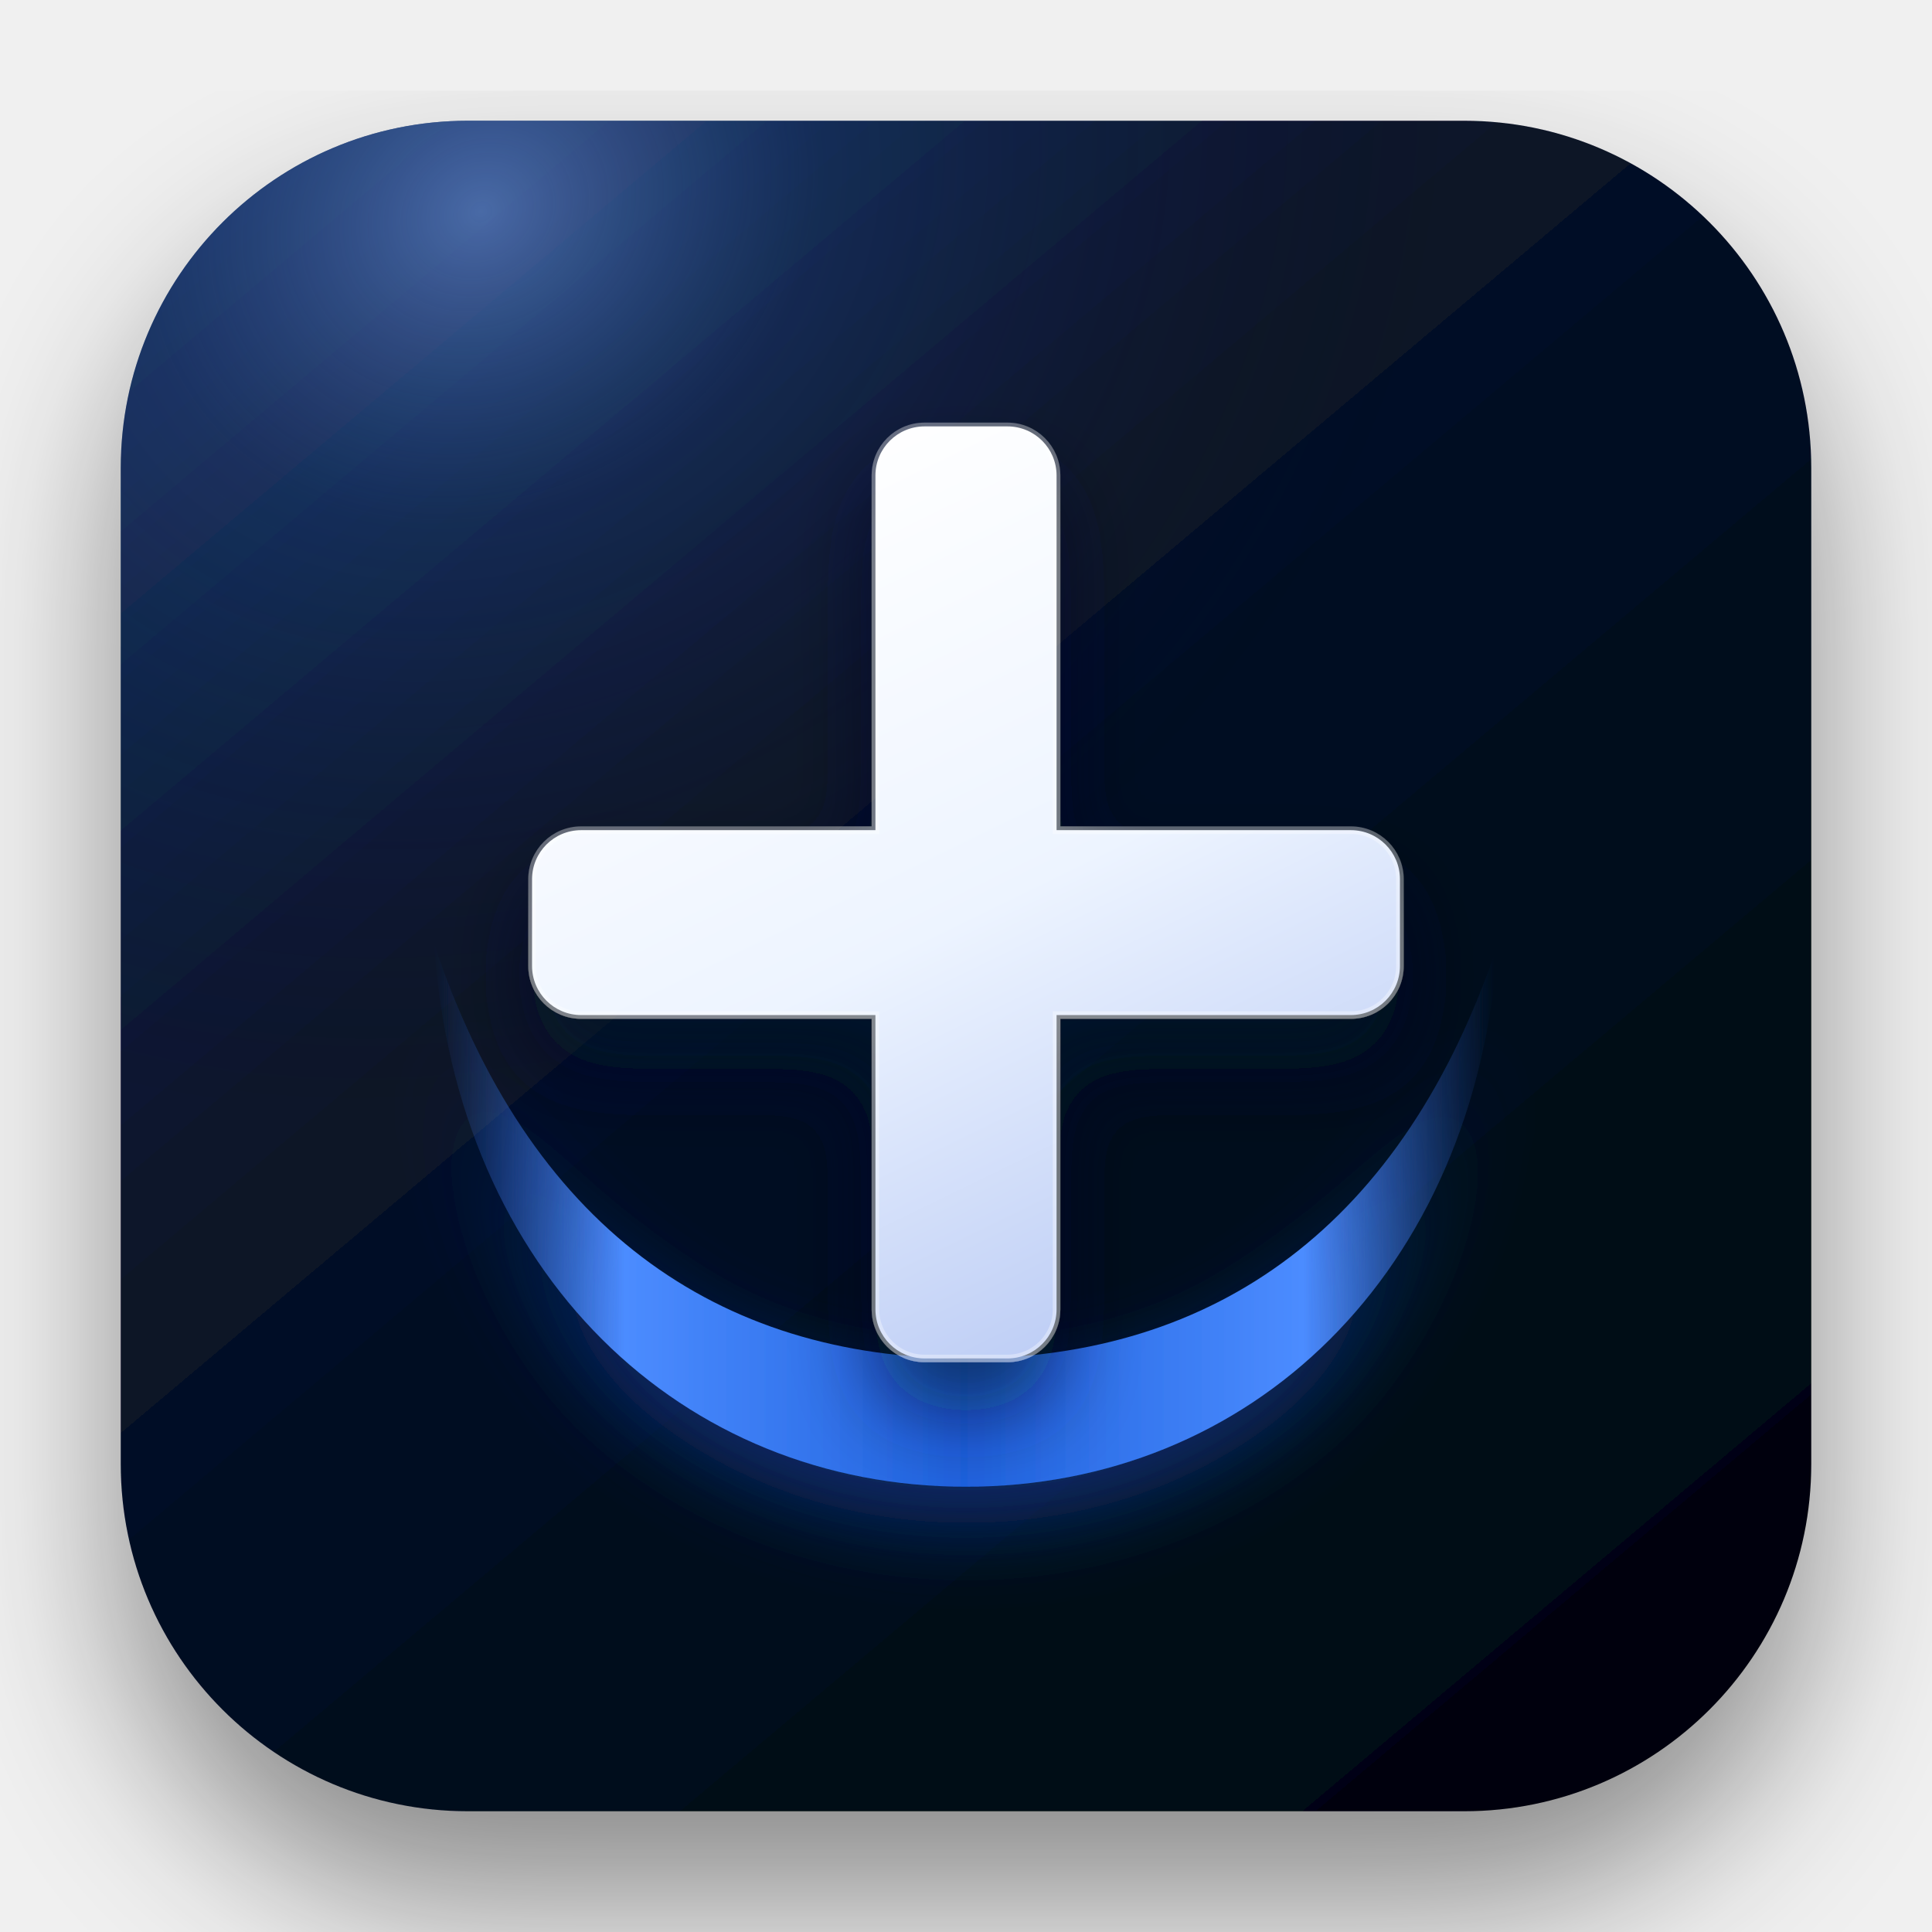
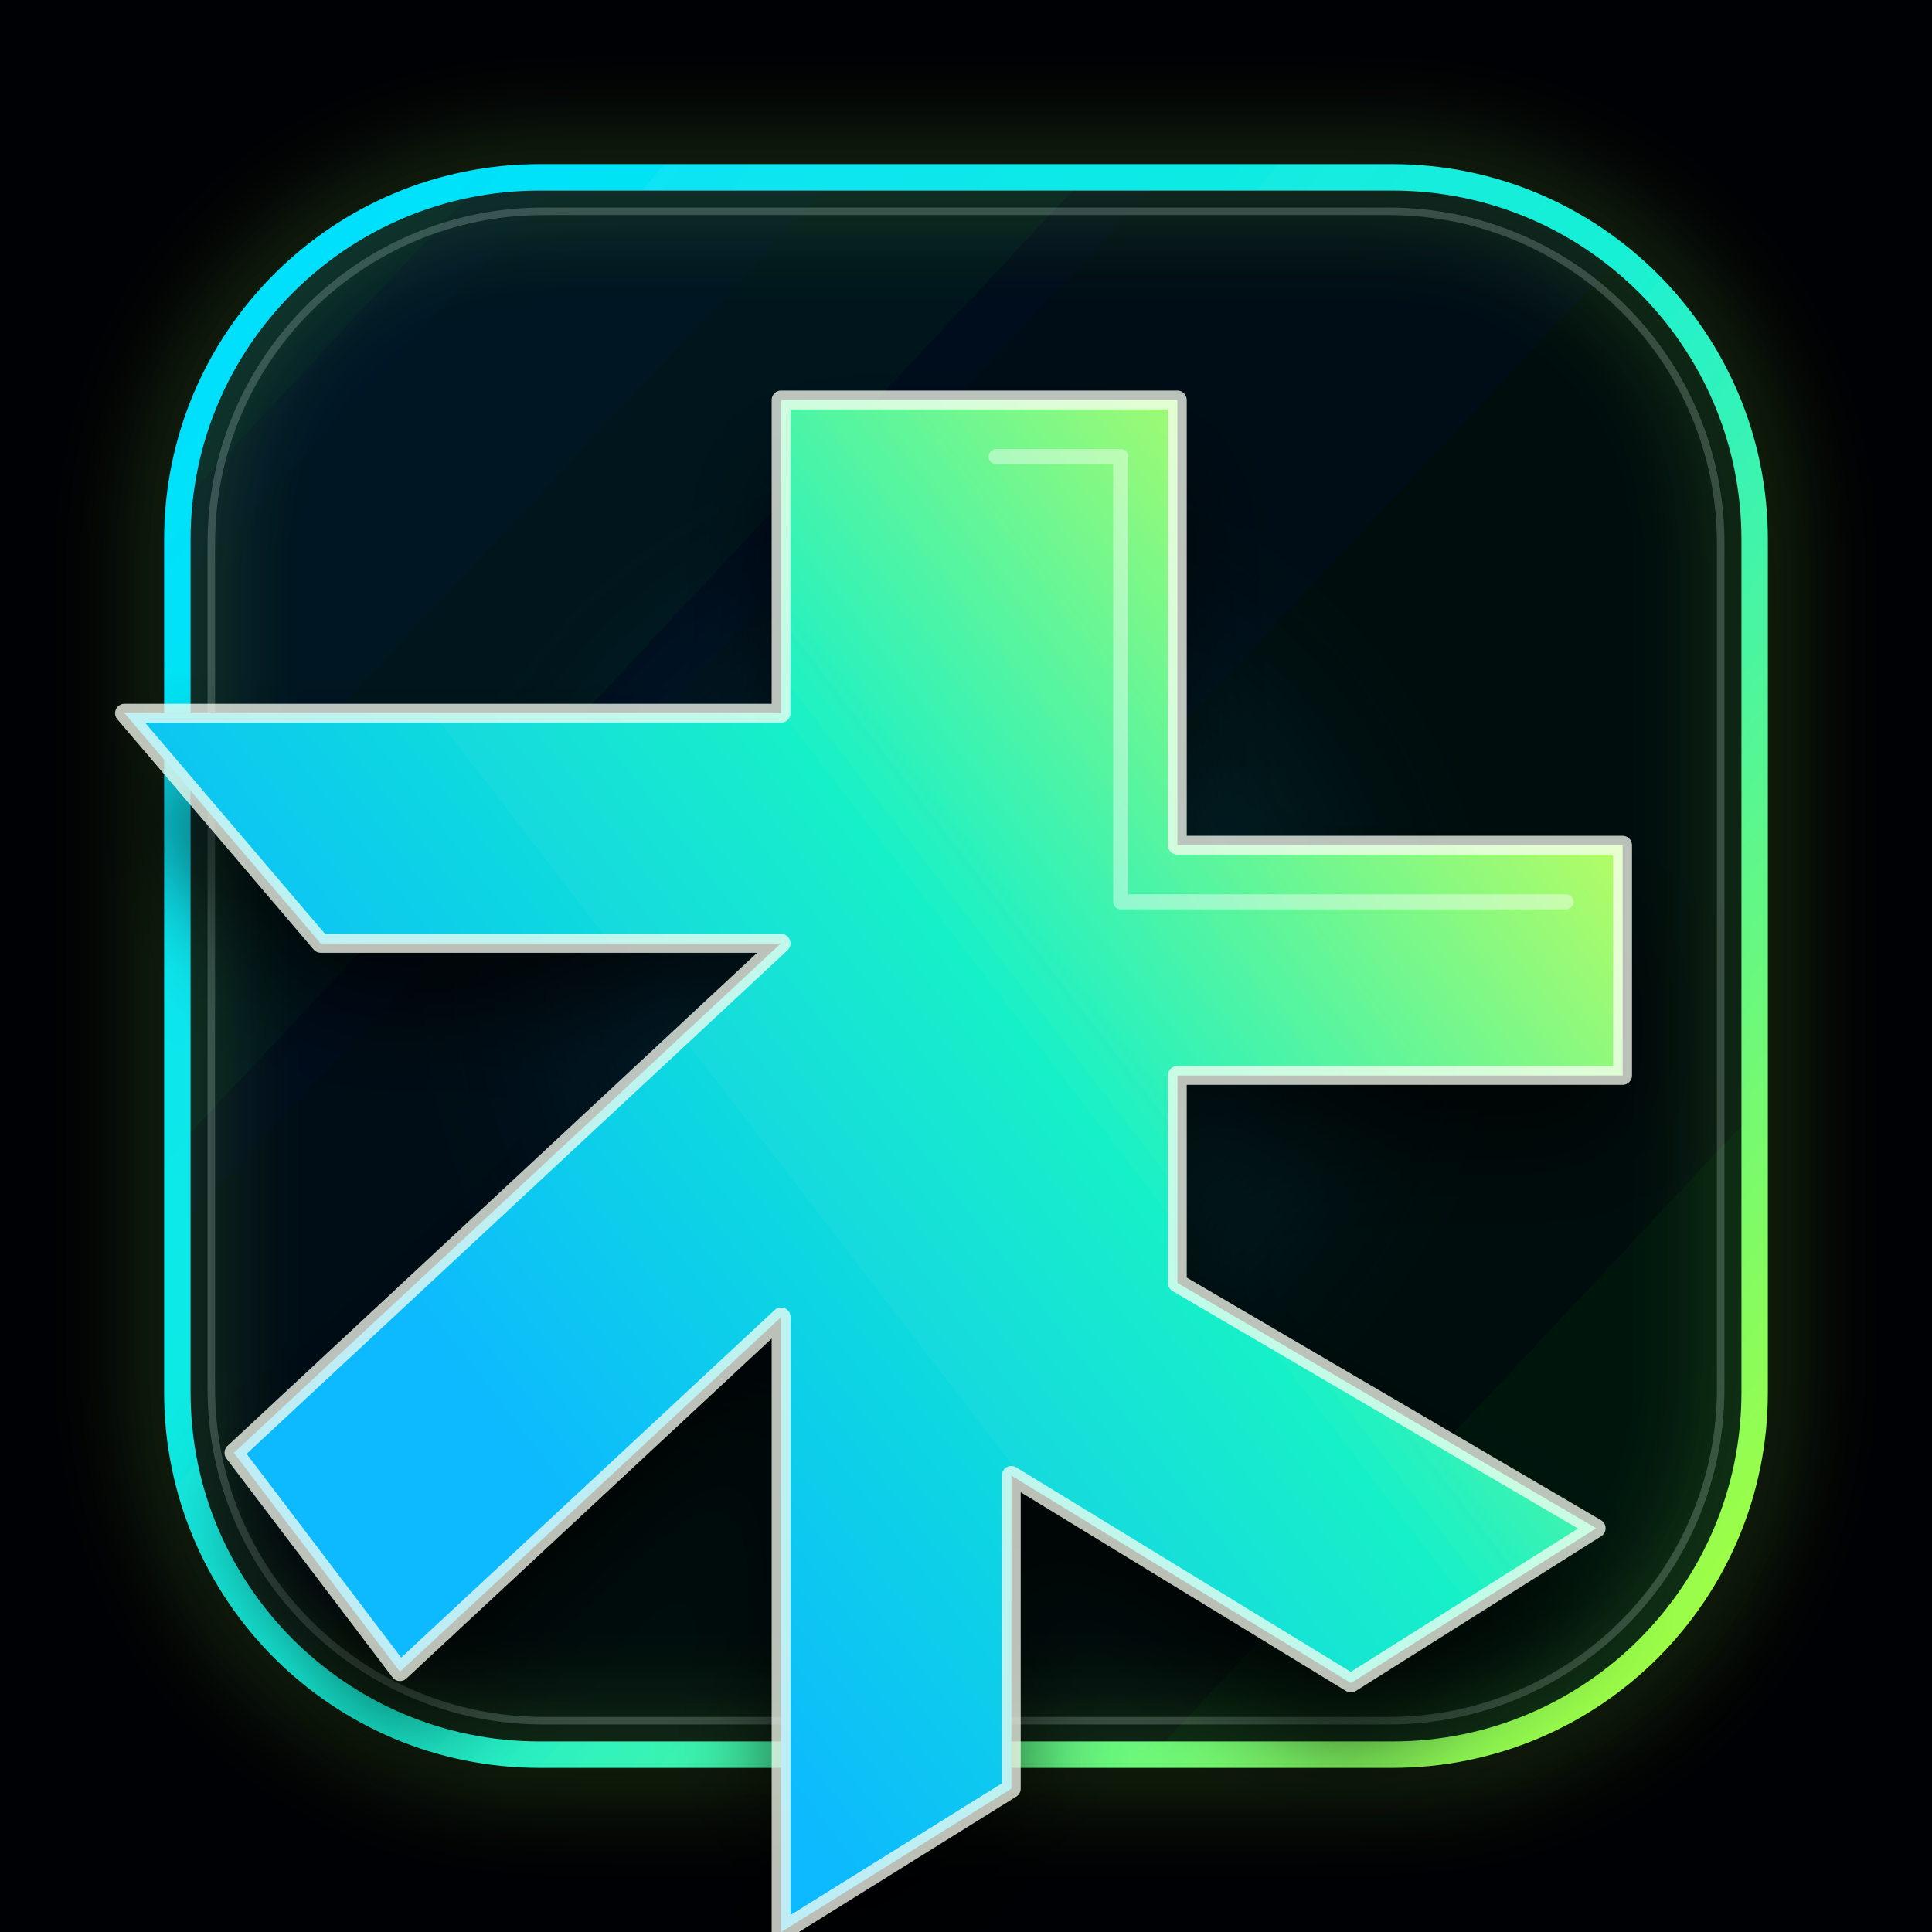
<svg xmlns="http://www.w3.org/2000/svg" width="512" height="512" viewBox="0 0 512 512" role="img" aria-label="Fasting Mode logo">
  <defs>
-     <linearGradient id="bg" x1="71" y1="42" x2="441" y2="482" gradientUnits="userSpaceOnUse">
-       <stop offset="0" stop-color="#17305d" />
-       <stop offset="0.34" stop-color="#071329" />
-       <stop offset="1" stop-color="#02040d" />
+     <linearGradient id="tileFill" x1="70" y1="78" x2="446" y2="430" gradientUnits="userSpaceOnUse">
+       <stop stop-color="#001b28" />
+       <stop offset="0.45" stop-color="#000b12" />
+       <stop offset="1" stop-color="#03140c" />
    </linearGradient>
-     <radialGradient id="topLight" cx="0" cy="0" r="1" gradientUnits="userSpaceOnUse" gradientTransform="translate(128 56) rotate(61) scale(234 276)">
-       <stop stop-color="#5d83c8" stop-opacity="0.72" />
-       <stop offset="0.34" stop-color="#2b4e8f" stop-opacity="0.24" />
-       <stop offset="1" stop-color="#02040d" stop-opacity="0" />
+     <linearGradient id="edge" x1="46" y1="84" x2="466" y2="434" gradientUnits="userSpaceOnUse">
+       <stop stop-color="#00dfff" />
+       <stop offset="0.52" stop-color="#19f0d5" />
+       <stop offset="1" stop-color="#a6ff3d" />
+     </linearGradient>
+     <linearGradient id="markFill" x1="114" y1="372" x2="406" y2="147" gradientUnits="userSpaceOnUse">
+       <stop stop-color="#08b9ff" />
+       <stop offset="0.48" stop-color="#18f0c8" />
+       <stop offset="1" stop-color="#d9ff4d" />
+     </linearGradient>
+     <radialGradient id="halo" cx="49%" cy="50%" r="49%">
+       <stop stop-color="#12e6ff" stop-opacity="0.25" />
+       <stop offset="0.52" stop-color="#0a83a9" stop-opacity="0.16" />
+       <stop offset="1" stop-color="#00111d" stop-opacity="0" />
    </radialGradient>
-     <linearGradient id="arc" x1="115" y1="309" x2="396" y2="309" gradientUnits="userSpaceOnUse">
-       <stop offset="0" stop-color="#2c64d7" stop-opacity="0" />
-       <stop offset="0.18" stop-color="#4c8cff" />
-       <stop offset="0.5" stop-color="#1f62df" />
-       <stop offset="0.82" stop-color="#4c8cff" />
-       <stop offset="1" stop-color="#2c64d7" stop-opacity="0" />
-     </linearGradient>
-     <linearGradient id="cross" x1="205" y1="124" x2="318" y2="356" gradientUnits="userSpaceOnUse">
-       <stop stop-color="#ffffff" />
-       <stop offset="0.5" stop-color="#edf4ff" />
-       <stop offset="1" stop-color="#b8c9f4" />
-     </linearGradient>
-     <filter id="tileShadow" x="-20%" y="-20%" width="140%" height="140%" color-interpolation-filters="sRGB">
-       <feDropShadow dx="0" dy="24" stdDeviation="22" flood-color="#000" flood-opacity="0.42" />
+     <filter id="softEdge" x="-25%" y="-25%" width="150%" height="150%" color-interpolation-filters="sRGB">
+       <feDropShadow dx="0" dy="0" stdDeviation="9" flood-color="#03e6ff" flood-opacity="0.68" />
+       <feDropShadow dx="0" dy="0" stdDeviation="13" flood-color="#92ff4e" flood-opacity="0.48" />
    </filter>
-     <filter id="crossGlow" x="-60%" y="-60%" width="220%" height="220%" color-interpolation-filters="sRGB">
-       <feDropShadow dx="0" dy="0" stdDeviation="10" flood-color="#dce8ff" flood-opacity="0.48" />
-       <feDropShadow dx="0" dy="14" stdDeviation="11" flood-color="#07122b" flood-opacity="0.62" />
+     <filter id="markGlow" x="-35%" y="-35%" width="170%" height="170%" color-interpolation-filters="sRGB">
+       <feDropShadow dx="0" dy="0" stdDeviation="6" flood-color="#13f4ff" flood-opacity="0.8" />
+       <feDropShadow dx="0" dy="0" stdDeviation="14" flood-color="#6dff4c" flood-opacity="0.45" />
+       <feDropShadow dx="0" dy="18" stdDeviation="14" flood-color="#000000" flood-opacity="0.72" />
    </filter>
-     <filter id="arcGlow" x="-30%" y="-80%" width="160%" height="260%" color-interpolation-filters="sRGB">
-       <feDropShadow dx="0" dy="0" stdDeviation="10" flood-color="#3c83ff" flood-opacity="0.72" />
-       <feDropShadow dx="0" dy="10" stdDeviation="11" flood-color="#123a8d" flood-opacity="0.7" />
+     <filter id="innerShadow" x="-15%" y="-15%" width="130%" height="130%" color-interpolation-filters="sRGB">
+       <feDropShadow dx="-10" dy="-10" stdDeviation="10" flood-color="#0bdcff" flood-opacity="0.15" />
+       <feDropShadow dx="12" dy="12" stdDeviation="12" flood-color="#000000" flood-opacity="0.72" />
    </filter>
  </defs>
-   <rect x="32" y="32" width="448" height="448" rx="92" fill="url(#bg)" filter="url(#tileShadow)" />
-   <rect x="32" y="32" width="448" height="448" rx="92" fill="url(#topLight)" />
-   <path d="M115 250c6 88 66 144 141 144s135-56 141-144c-25 75-75 110-141 110S140 325 115 250Z" fill="url(#arc)" filter="url(#arcGlow)" />
-   <g filter="url(#crossGlow)">
-     <path d="M232 126c0-7.18 5.82-13 13-13h22c7.18 0 13 5.82 13 13v94h78c7.18 0 13 5.82 13 13v23c0 7.18-5.82 13-13 13h-78v78c0 7.18-5.82 13-13 13h-22c-7.18 0-13-5.82-13-13v-78h-78c-7.18 0-13-5.82-13-13v-23c0-7.18 5.82-13 13-13h78v-94Z" fill="url(#cross)" />
-     <path d="M245 113h22c7.18 0 13 5.82 13 13v94h78c7.18 0 13 5.82 13 13v23c0 7.18-5.82 13-13 13h-78v78c0 7.18-5.82 13-13 13h-22c-7.18 0-13-5.82-13-13v-78h-78c-7.18 0-13-5.82-13-13v-23c0-7.18 5.82-13 13-13h78v-94c0-7.18 5.82-13 13-13Z" fill="none" stroke="#ffffff" stroke-opacity="0.34" stroke-width="2" />
-   </g>
+   <rect width="512" height="512" fill="#000104" />
+   <rect x="47" y="47" width="418" height="418" rx="96" fill="url(#tileFill)" filter="url(#innerShadow)" />
+   <rect x="47" y="47" width="418" height="418" rx="96" fill="none" stroke="url(#edge)" stroke-width="7" filter="url(#softEdge)" />
+   <rect x="56" y="56" width="400" height="400" rx="88" fill="none" stroke="#e6fff8" stroke-opacity="0.2" stroke-width="2" />
+   <circle cx="257" cy="261" r="151" fill="url(#halo)" />
+   <path d="M236 101h63v118h118v61H299v55l111 65-65 41-90-55v83l-61 38V344L93 438l-44-58 145-135H72l-52-61h174V101h42Z" fill="#04141b" opacity="0.88" transform="translate(13 5)" />
+   <path d="M236 101h63v118h118v61H299v55l111 65-65 41-90-55v83l-61 38V344L93 438l-44-58 145-135H72l-52-61h174V101h42Z" fill="url(#markFill)" filter="url(#markGlow)" transform="translate(13 5)" />
+   <path d="M236 101h63v118h118v61H299v55l111 65-65 41-90-55v83l-61 38V344L93 438l-44-58 145-135H72l-52-61h174V101h42Z" fill="none" stroke="#f9fff2" stroke-opacity="0.75" stroke-width="5" stroke-linejoin="round" transform="translate(13 5)" />
+   <path d="M251 116h33v118h118" fill="none" stroke="#ffffff" stroke-opacity="0.42" stroke-width="4" stroke-linecap="round" stroke-linejoin="round" transform="translate(13 5)" />
</svg>
